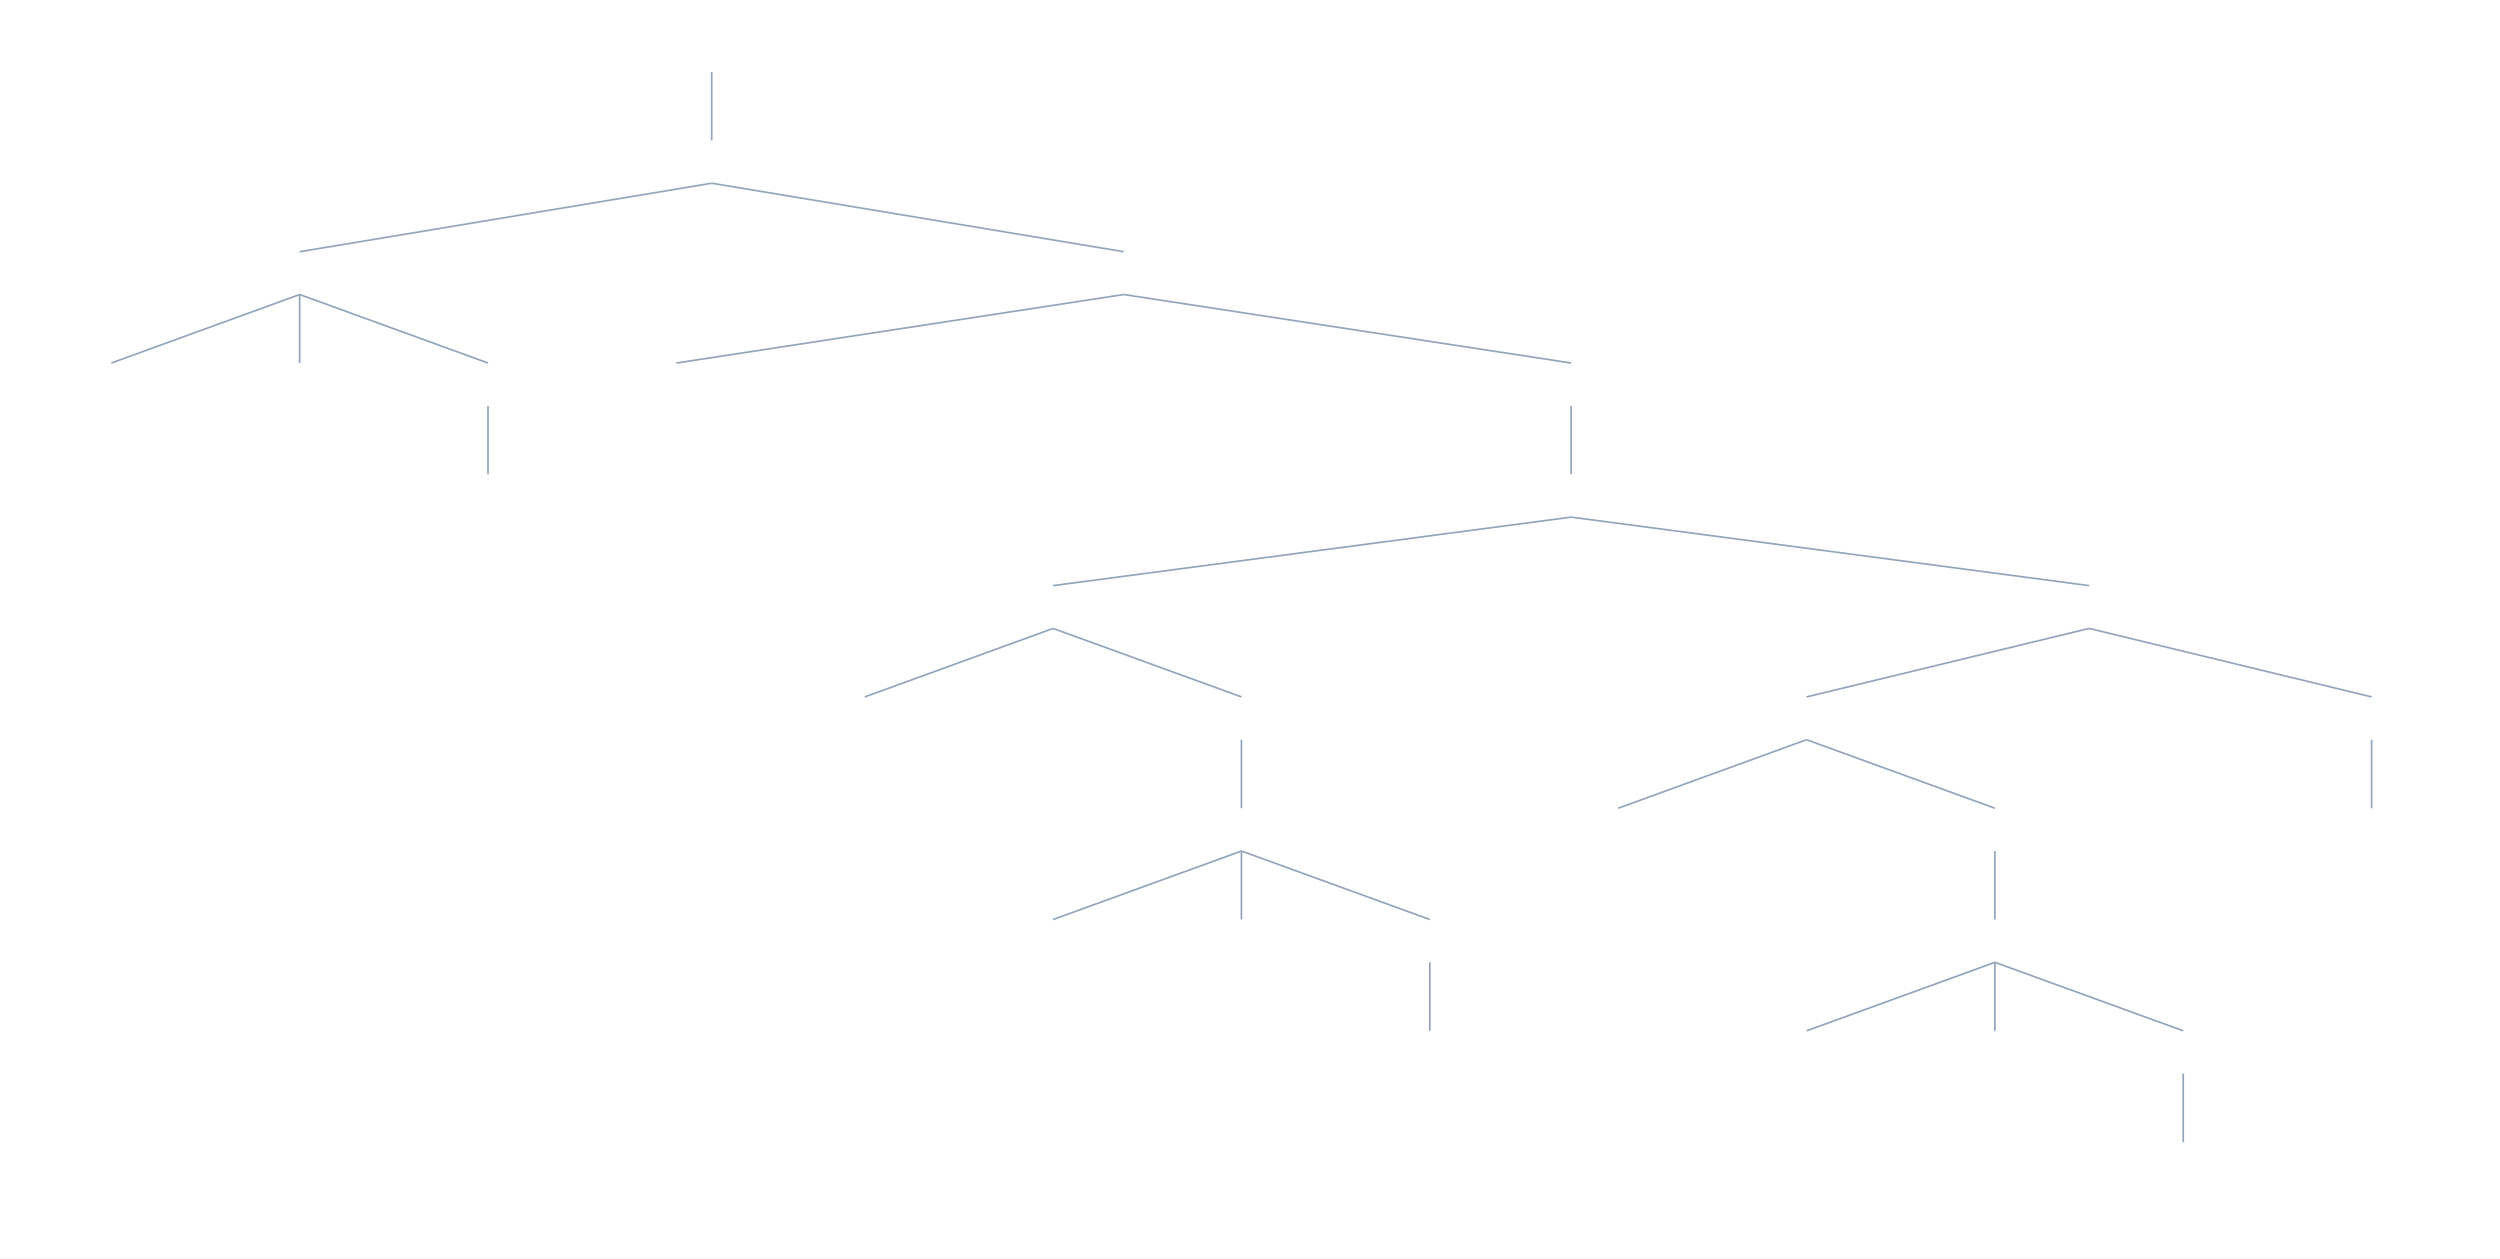
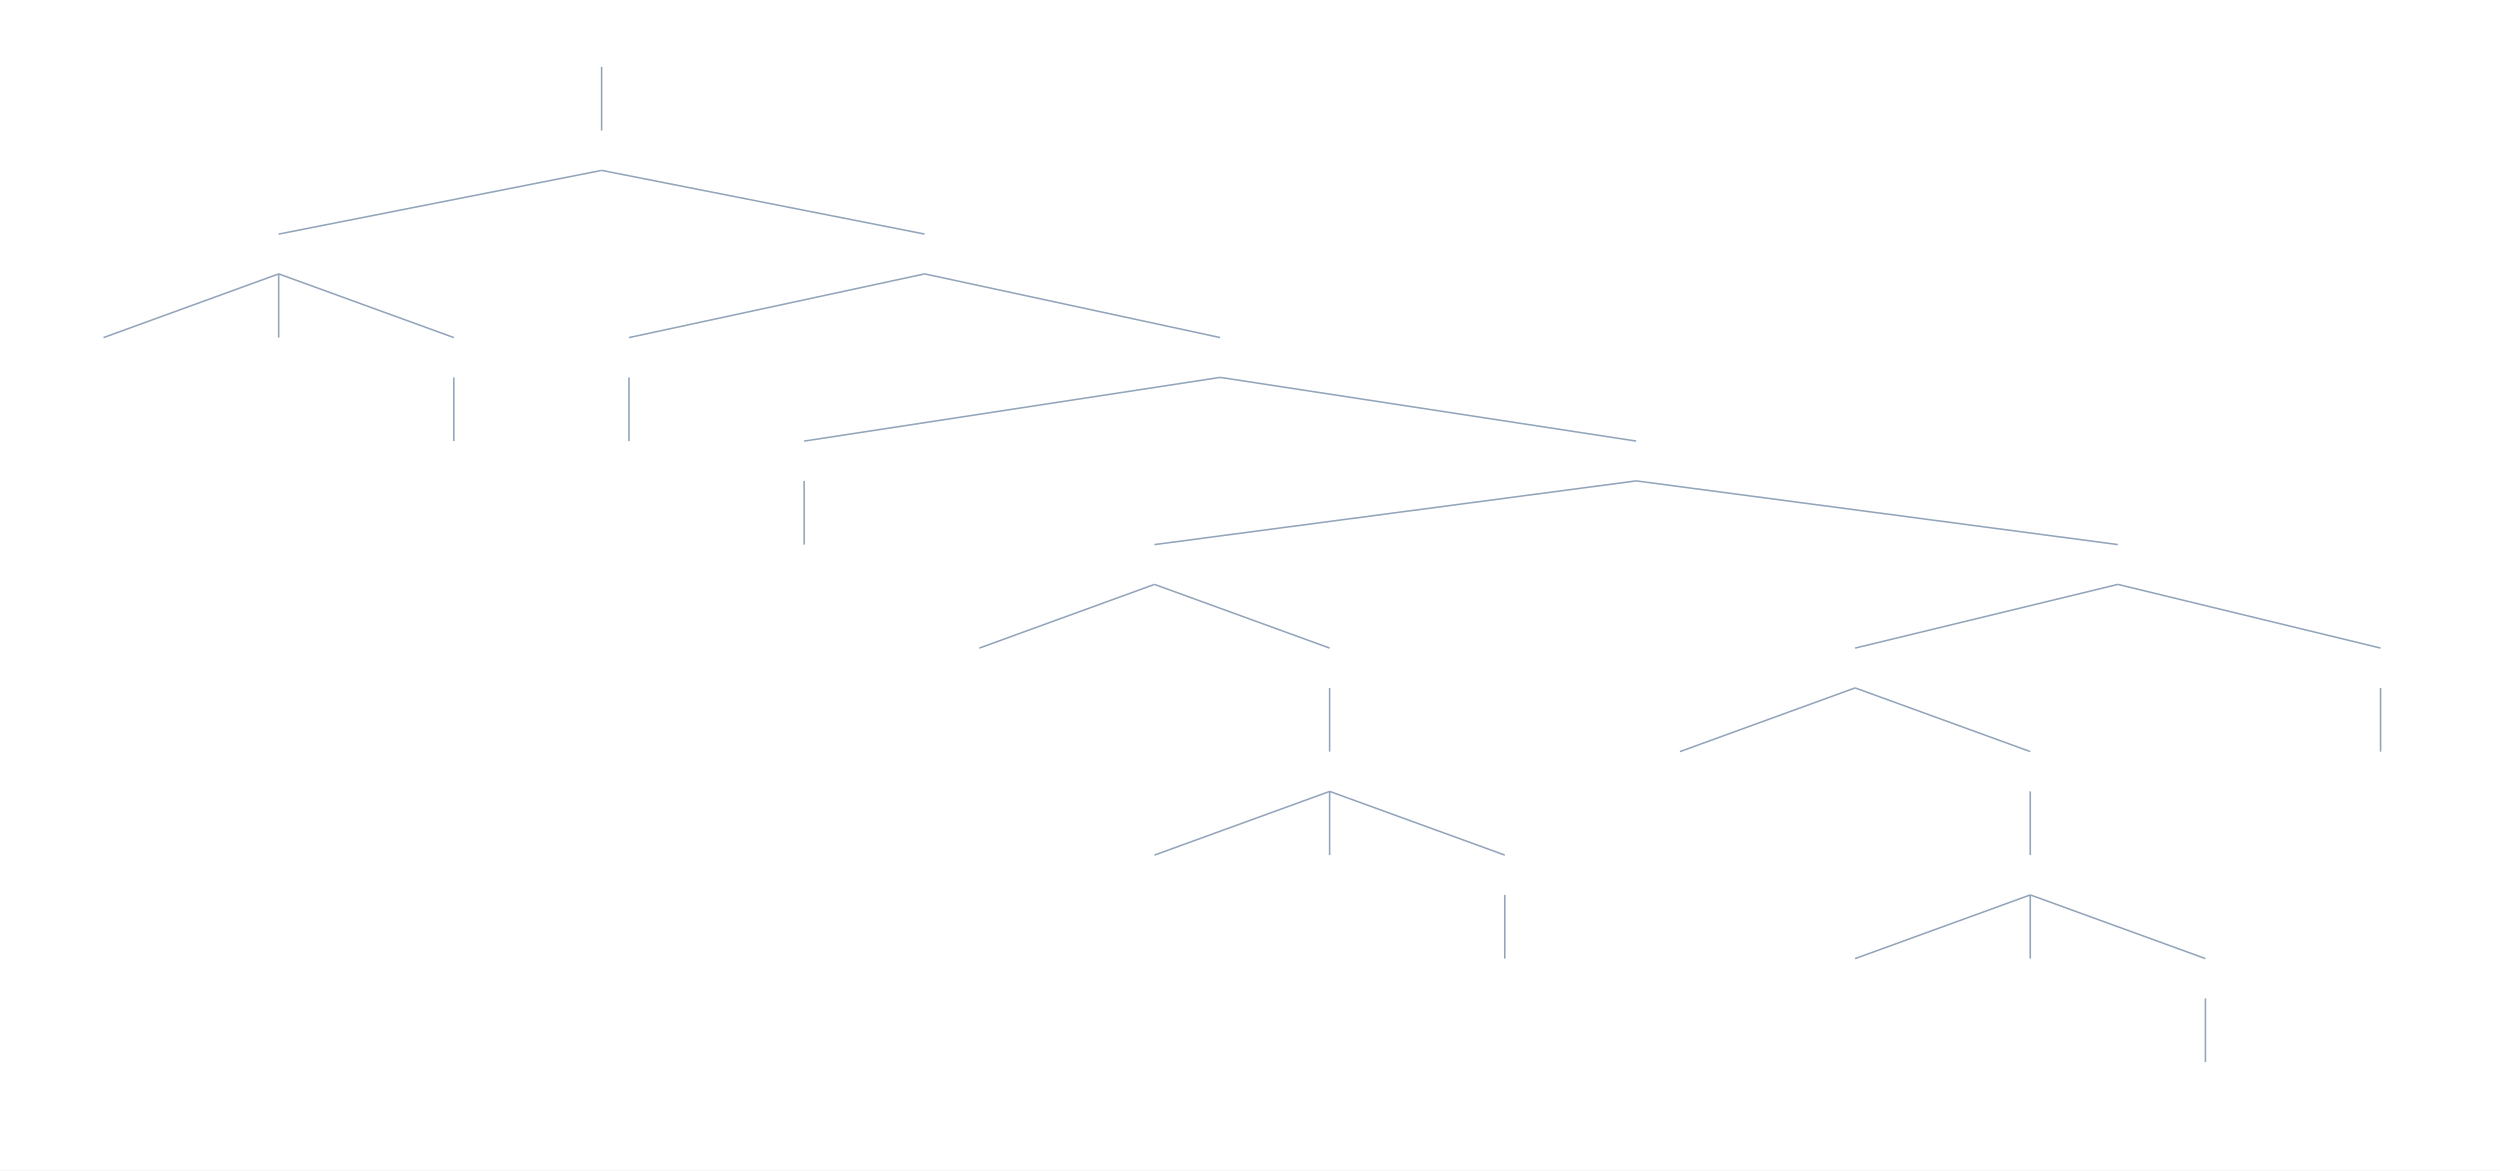
- <svg xmlns="http://www.w3.org/2000/svg" width="1460" height="735" viewBox="0 0 1460 735">
+ <svg xmlns="http://www.w3.org/2000/svg" width="1570" height="735" viewBox="0 0 1570 735">
  <rect width="100%" height="100%" fill="white" />
-   <text x="415.625" y="35" text-anchor="middle" font-family="Arial" font-size="13" fill="#172a45" />
-   <line x1="415.625" y1="42" x2="415.625" y2="82" stroke="#93a5ba" />
-   <text x="415.625" y="100" text-anchor="middle" font-family="Arial" font-size="13" fill="#172a45" />
-   <line x1="415.625" y1="107" x2="175.0" y2="147" stroke="#93a5ba" />
+   <text x="377.812" y="35" text-anchor="middle" font-family="Arial" font-size="13" fill="#172a45" />
+   <line x1="377.812" y1="42" x2="377.812" y2="82" stroke="#93a5ba" />
+   <text x="377.812" y="100" text-anchor="middle" font-family="Arial" font-size="13" fill="#172a45" />
+   <line x1="377.812" y1="107" x2="175.0" y2="147" stroke="#93a5ba" />
  <text x="175.0" y="165" text-anchor="middle" font-family="Arial" font-size="13" fill="#172a45" />
  <line x1="175.0" y1="172" x2="65" y2="212" stroke="#93a5ba" />
  <text x="65" y="230" text-anchor="middle" font-family="Arial" font-size="13" fill="#172a45" />
  <line x1="175.0" y1="172" x2="175" y2="212" stroke="#93a5ba" />
  <text x="175" y="230" text-anchor="middle" font-family="Arial" font-size="13" fill="#172a45" />
  <line x1="175.0" y1="172" x2="285.0" y2="212" stroke="#93a5ba" />
  <text x="285.0" y="230" text-anchor="middle" font-family="Arial" font-size="13" fill="#172a45" />
  <line x1="285.0" y1="237" x2="285" y2="277" stroke="#93a5ba" />
  <text x="285" y="295" text-anchor="middle" font-family="Arial" font-size="13" fill="#172a45" />
-   <line x1="415.625" y1="107" x2="656.25" y2="147" stroke="#93a5ba" />
-   <text x="656.25" y="165" text-anchor="middle" font-family="Arial" font-size="13" fill="#172a45" />
-   <line x1="656.25" y1="172" x2="395" y2="212" stroke="#93a5ba" />
-   <text x="395" y="230" text-anchor="middle" font-family="Arial" font-size="13" fill="#172a45" />
-   <line x1="656.25" y1="172" x2="917.5" y2="212" stroke="#93a5ba" />
-   <text x="917.5" y="230" text-anchor="middle" font-family="Arial" font-size="13" fill="#172a45" />
-   <line x1="917.5" y1="237" x2="917.5" y2="277" stroke="#93a5ba" />
-   <text x="917.5" y="295" text-anchor="middle" font-family="Arial" font-size="13" fill="#172a45" />
-   <line x1="917.5" y1="302" x2="615.0" y2="342" stroke="#93a5ba" />
-   <text x="615.0" y="360" text-anchor="middle" font-family="Arial" font-size="13" fill="#172a45" />
-   <line x1="615.0" y1="367" x2="505" y2="407" stroke="#93a5ba" />
-   <text x="505" y="425" text-anchor="middle" font-family="Arial" font-size="13" fill="#172a45" />
-   <line x1="615.0" y1="367" x2="725.0" y2="407" stroke="#93a5ba" />
-   <text x="725.0" y="425" text-anchor="middle" font-family="Arial" font-size="13" fill="#172a45" />
-   <line x1="725.0" y1="432" x2="725.0" y2="472" stroke="#93a5ba" />
-   <text x="725.0" y="490" text-anchor="middle" font-family="Arial" font-size="13" fill="#172a45" />
-   <line x1="725.0" y1="497" x2="615" y2="537" stroke="#93a5ba" />
-   <text x="615" y="555" text-anchor="middle" font-family="Arial" font-size="13" fill="#172a45" />
-   <line x1="725.0" y1="497" x2="725" y2="537" stroke="#93a5ba" />
+   <line x1="377.812" y1="107" x2="580.625" y2="147" stroke="#93a5ba" />
+   <text x="580.625" y="165" text-anchor="middle" font-family="Arial" font-size="13" fill="#172a45" />
+   <line x1="580.625" y1="172" x2="395.0" y2="212" stroke="#93a5ba" />
+   <text x="395.0" y="230" text-anchor="middle" font-family="Arial" font-size="13" fill="#172a45" />
+   <line x1="395.0" y1="237" x2="395" y2="277" stroke="#93a5ba" />
+   <text x="395" y="295" text-anchor="middle" font-family="Arial" font-size="13" fill="#172a45" />
+   <line x1="580.625" y1="172" x2="766.25" y2="212" stroke="#93a5ba" />
+   <text x="766.25" y="230" text-anchor="middle" font-family="Arial" font-size="13" fill="#172a45" />
+   <line x1="766.25" y1="237" x2="505.0" y2="277" stroke="#93a5ba" />
+   <text x="505.0" y="295" text-anchor="middle" font-family="Arial" font-size="13" fill="#172a45" />
+   <line x1="505.0" y1="302" x2="505" y2="342" stroke="#93a5ba" />
+   <text x="505" y="360" text-anchor="middle" font-family="Arial" font-size="13" fill="#172a45" />
+   <line x1="766.25" y1="237" x2="1027.5" y2="277" stroke="#93a5ba" />
+   <text x="1027.5" y="295" text-anchor="middle" font-family="Arial" font-size="13" fill="#172a45" />
+   <line x1="1027.5" y1="302" x2="725.0" y2="342" stroke="#93a5ba" />
+   <text x="725.0" y="360" text-anchor="middle" font-family="Arial" font-size="13" fill="#172a45" />
+   <line x1="725.0" y1="367" x2="615" y2="407" stroke="#93a5ba" />
+   <text x="615" y="425" text-anchor="middle" font-family="Arial" font-size="13" fill="#172a45" />
+   <line x1="725.0" y1="367" x2="835.0" y2="407" stroke="#93a5ba" />
+   <text x="835.0" y="425" text-anchor="middle" font-family="Arial" font-size="13" fill="#172a45" />
+   <line x1="835.0" y1="432" x2="835.0" y2="472" stroke="#93a5ba" />
+   <text x="835.0" y="490" text-anchor="middle" font-family="Arial" font-size="13" fill="#172a45" />
+   <line x1="835.0" y1="497" x2="725" y2="537" stroke="#93a5ba" />
  <text x="725" y="555" text-anchor="middle" font-family="Arial" font-size="13" fill="#172a45" />
-   <line x1="725.0" y1="497" x2="835.0" y2="537" stroke="#93a5ba" />
-   <text x="835.0" y="555" text-anchor="middle" font-family="Arial" font-size="13" fill="#172a45" />
-   <line x1="835.0" y1="562" x2="835" y2="602" stroke="#93a5ba" />
-   <text x="835" y="620" text-anchor="middle" font-family="Arial" font-size="13" fill="#172a45" />
-   <line x1="917.5" y1="302" x2="1220.0" y2="342" stroke="#93a5ba" />
-   <text x="1220.0" y="360" text-anchor="middle" font-family="Arial" font-size="13" fill="#172a45" />
-   <line x1="1220.0" y1="367" x2="1055.0" y2="407" stroke="#93a5ba" />
-   <text x="1055.0" y="425" text-anchor="middle" font-family="Arial" font-size="13" fill="#172a45" />
-   <line x1="1055.0" y1="432" x2="945" y2="472" stroke="#93a5ba" />
-   <text x="945" y="490" text-anchor="middle" font-family="Arial" font-size="13" fill="#172a45" />
-   <line x1="1055.0" y1="432" x2="1165.0" y2="472" stroke="#93a5ba" />
-   <text x="1165.0" y="490" text-anchor="middle" font-family="Arial" font-size="13" fill="#172a45" />
-   <line x1="1165.0" y1="497" x2="1165.0" y2="537" stroke="#93a5ba" />
-   <text x="1165.0" y="555" text-anchor="middle" font-family="Arial" font-size="13" fill="#172a45" />
-   <line x1="1165.0" y1="562" x2="1055" y2="602" stroke="#93a5ba" />
-   <text x="1055" y="620" text-anchor="middle" font-family="Arial" font-size="13" fill="#172a45" />
-   <line x1="1165.0" y1="562" x2="1165" y2="602" stroke="#93a5ba" />
+   <line x1="835.0" y1="497" x2="835" y2="537" stroke="#93a5ba" />
+   <text x="835" y="555" text-anchor="middle" font-family="Arial" font-size="13" fill="#172a45" />
+   <line x1="835.0" y1="497" x2="945.0" y2="537" stroke="#93a5ba" />
+   <text x="945.0" y="555" text-anchor="middle" font-family="Arial" font-size="13" fill="#172a45" />
+   <line x1="945.0" y1="562" x2="945" y2="602" stroke="#93a5ba" />
+   <text x="945" y="620" text-anchor="middle" font-family="Arial" font-size="13" fill="#172a45" />
+   <line x1="1027.5" y1="302" x2="1330.0" y2="342" stroke="#93a5ba" />
+   <text x="1330.0" y="360" text-anchor="middle" font-family="Arial" font-size="13" fill="#172a45" />
+   <line x1="1330.0" y1="367" x2="1165.0" y2="407" stroke="#93a5ba" />
+   <text x="1165.0" y="425" text-anchor="middle" font-family="Arial" font-size="13" fill="#172a45" />
+   <line x1="1165.0" y1="432" x2="1055" y2="472" stroke="#93a5ba" />
+   <text x="1055" y="490" text-anchor="middle" font-family="Arial" font-size="13" fill="#172a45" />
+   <line x1="1165.0" y1="432" x2="1275.0" y2="472" stroke="#93a5ba" />
+   <text x="1275.0" y="490" text-anchor="middle" font-family="Arial" font-size="13" fill="#172a45" />
+   <line x1="1275.0" y1="497" x2="1275.0" y2="537" stroke="#93a5ba" />
+   <text x="1275.0" y="555" text-anchor="middle" font-family="Arial" font-size="13" fill="#172a45" />
+   <line x1="1275.0" y1="562" x2="1165" y2="602" stroke="#93a5ba" />
  <text x="1165" y="620" text-anchor="middle" font-family="Arial" font-size="13" fill="#172a45" />
-   <line x1="1165.0" y1="562" x2="1275.0" y2="602" stroke="#93a5ba" />
-   <text x="1275.0" y="620" text-anchor="middle" font-family="Arial" font-size="13" fill="#172a45" />
-   <line x1="1275.0" y1="627" x2="1275" y2="667" stroke="#93a5ba" />
-   <text x="1275" y="685" text-anchor="middle" font-family="Arial" font-size="13" fill="#172a45" />
-   <line x1="1220.0" y1="367" x2="1385.0" y2="407" stroke="#93a5ba" />
-   <text x="1385.0" y="425" text-anchor="middle" font-family="Arial" font-size="13" fill="#172a45" />
-   <line x1="1385.0" y1="432" x2="1385" y2="472" stroke="#93a5ba" />
-   <text x="1385" y="490" text-anchor="middle" font-family="Arial" font-size="13" fill="#172a45" />
+   <line x1="1275.0" y1="562" x2="1275" y2="602" stroke="#93a5ba" />
+   <text x="1275" y="620" text-anchor="middle" font-family="Arial" font-size="13" fill="#172a45" />
+   <line x1="1275.0" y1="562" x2="1385.0" y2="602" stroke="#93a5ba" />
+   <text x="1385.0" y="620" text-anchor="middle" font-family="Arial" font-size="13" fill="#172a45" />
+   <line x1="1385.0" y1="627" x2="1385" y2="667" stroke="#93a5ba" />
+   <text x="1385" y="685" text-anchor="middle" font-family="Arial" font-size="13" fill="#172a45" />
+   <line x1="1330.0" y1="367" x2="1495.0" y2="407" stroke="#93a5ba" />
+   <text x="1495.0" y="425" text-anchor="middle" font-family="Arial" font-size="13" fill="#172a45" />
+   <line x1="1495.0" y1="432" x2="1495" y2="472" stroke="#93a5ba" />
+   <text x="1495" y="490" text-anchor="middle" font-family="Arial" font-size="13" fill="#172a45" />
</svg>
